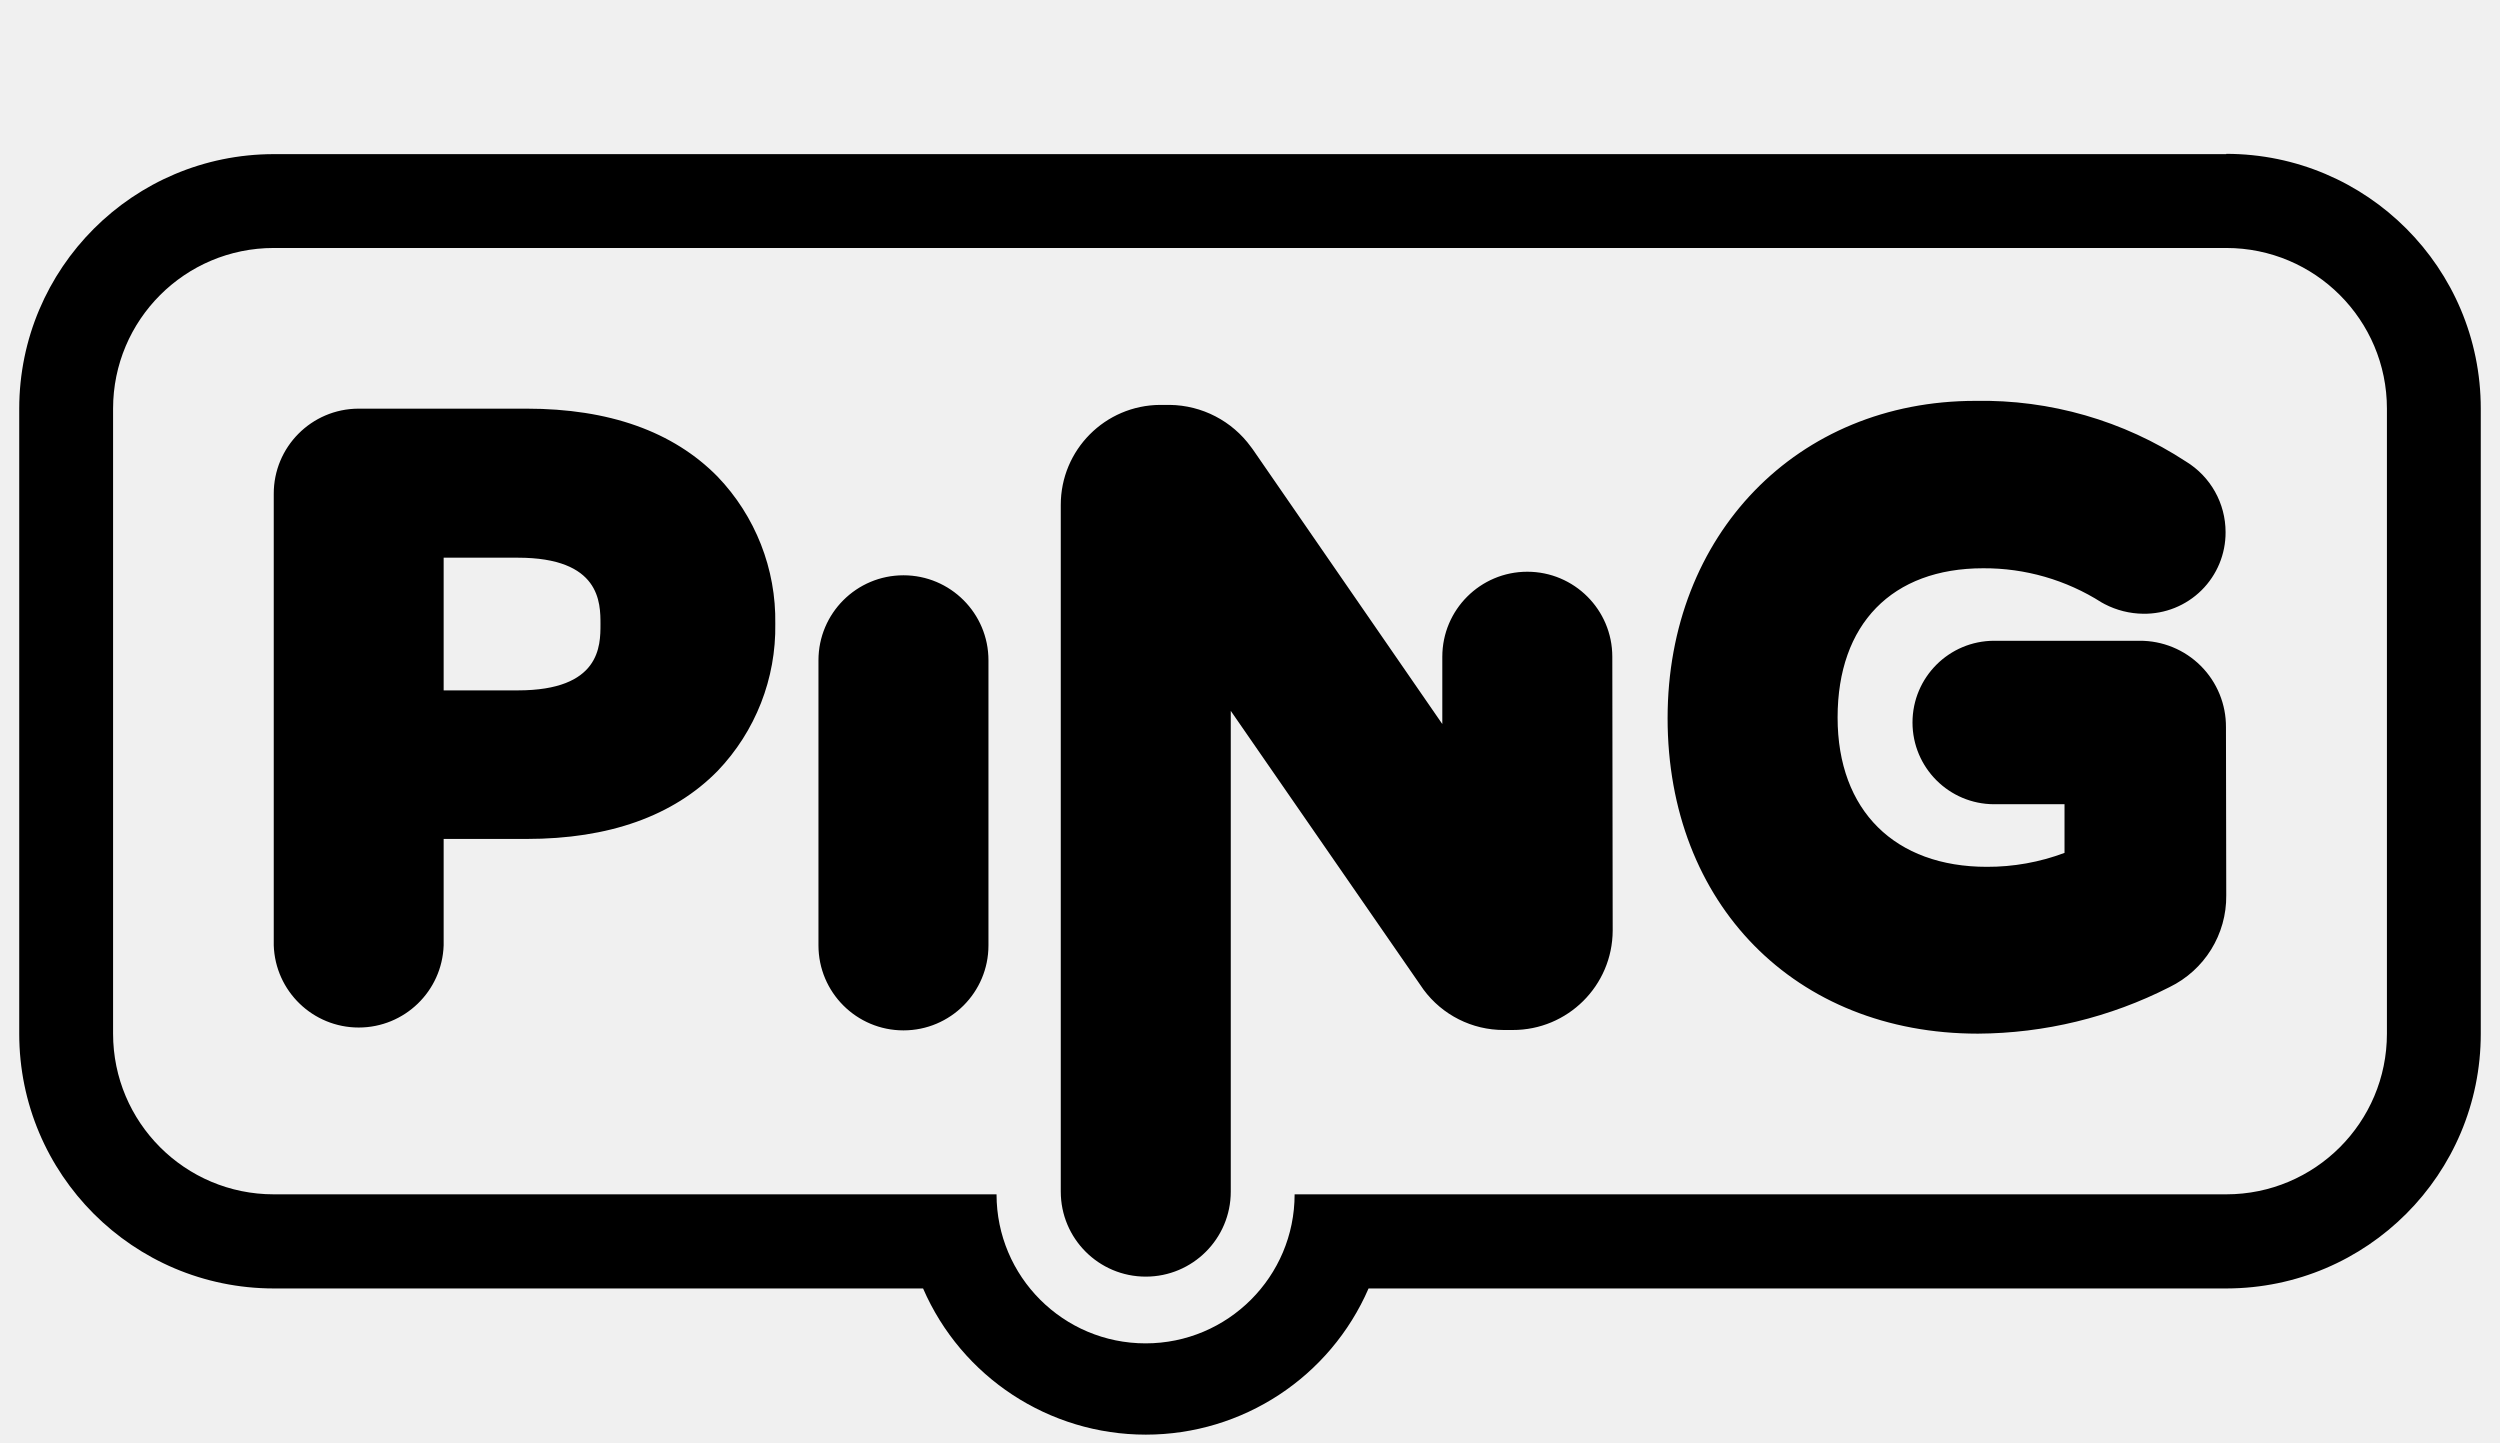
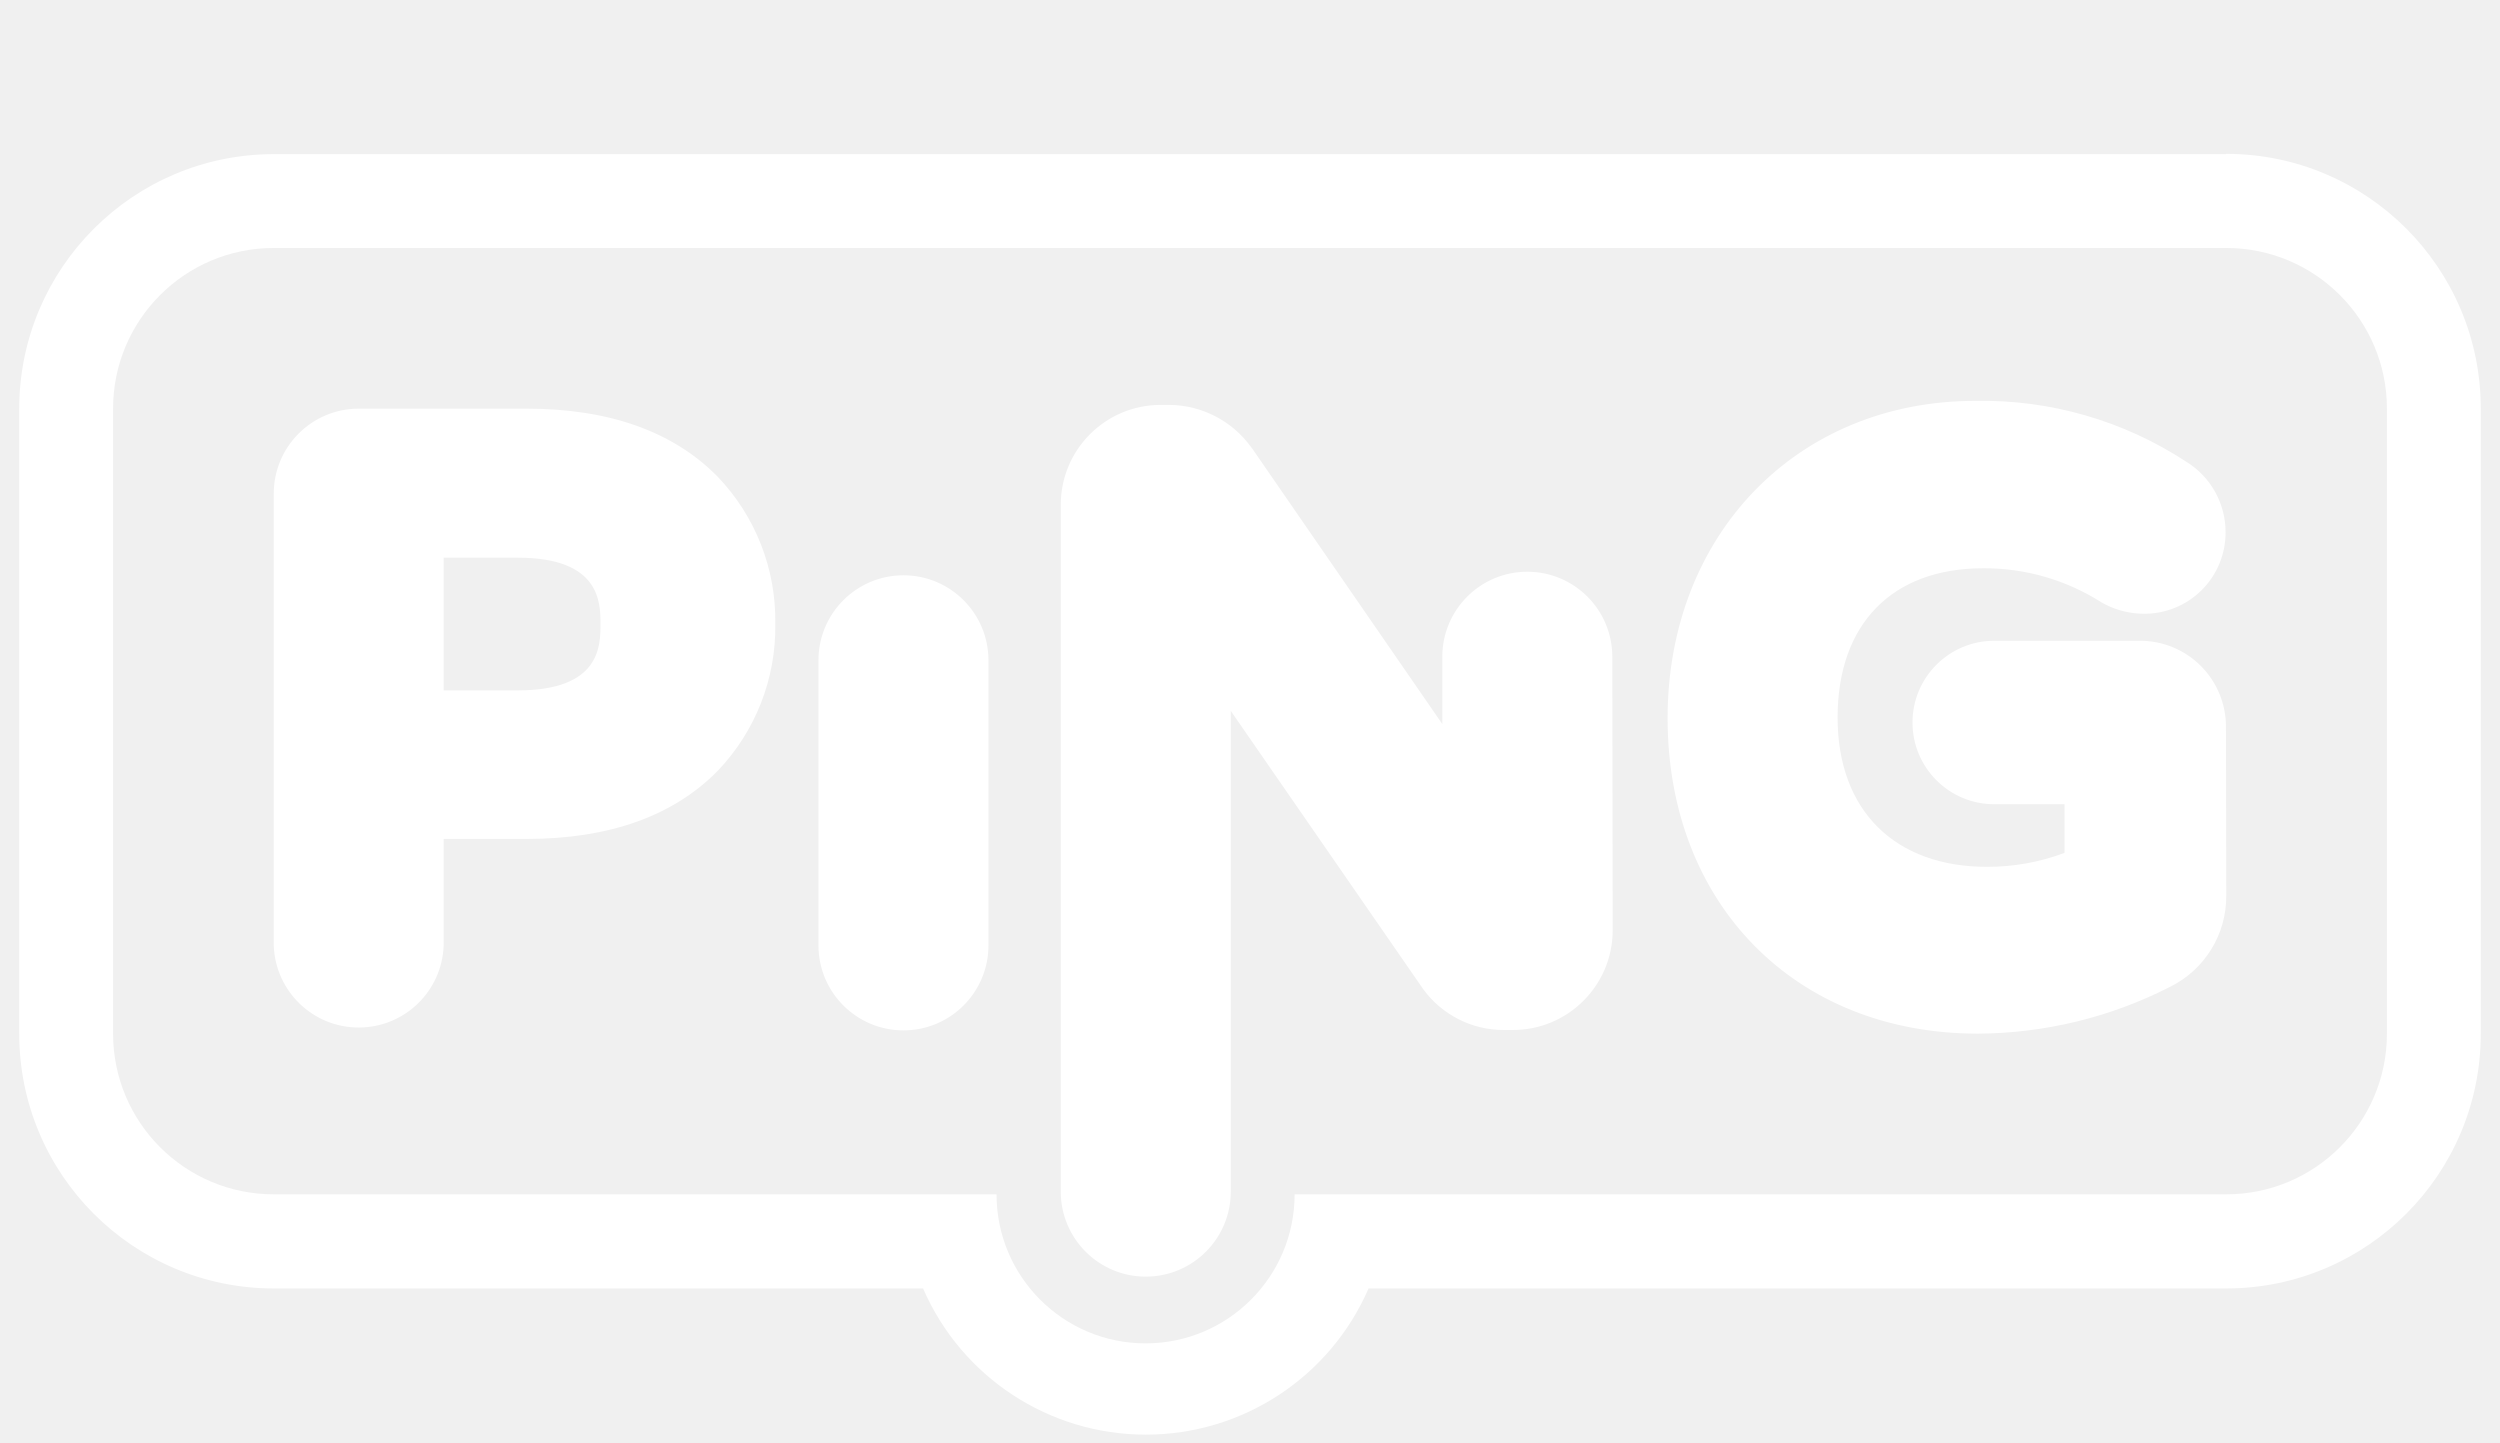
<svg xmlns="http://www.w3.org/2000/svg" viewBox="0 0 260 150">
-   <path d="M231.53,25.79A16.71,16.71,0,0,1,248.24,42.5v65a16.71,16.71,0,0,1-16.71,16.71H134.64a15.5,15.5,0,0,1-31,0H28.47A16.71,16.71,0,0,1,11.76,107.5v-65A16.71,16.71,0,0,1,28.47,25.79H231.53m0-9.76H28.47A26.49,26.49,0,0,0,2,42.5v65A26.49,26.49,0,0,0,28.47,134H96a25.25,25.25,0,0,0,46.33,0h89.23A26.49,26.49,0,0,0,258,107.5v-65A26.49,26.49,0,0,0,231.53,16ZM102.8,98.32a8.84,8.84,0,0,1-17.68,0V68.67a8.84,8.84,0,1,1,17.68,0Zm64.92-1.53a10.38,10.38,0,0,1-10.41,10.33h-.92a10.36,10.36,0,0,1-8.35-4.21l-.11-.16L128,73.93v50a8.84,8.84,0,0,1-17.68,0V52.52a10.39,10.39,0,0,1,10.34-10.41h1a10.6,10.6,0,0,1,8.44,4.37l.18.24L150,75.3v-7a8.84,8.84,0,1,1,17.68,0Zm63.81-3.68a10.49,10.49,0,0,1-5.9,9.55,44.41,44.41,0,0,1-19.93,4.84c-19,0-32.27-13.49-32.27-32.81,0-19.1,13.48-33,32-33A38.68,38.68,0,0,1,227.34,48a8.6,8.6,0,0,1,4.12,7.34,8.44,8.44,0,0,1-8.57,8.49,8.89,8.89,0,0,1-4-1l-.33-.18a22.67,22.67,0,0,0-12.31-3.55c-9.48,0-15.14,5.8-15.14,15.52s6,15.53,15.52,15.53a22.73,22.73,0,0,0,8.08-1.45V83.64h-7.31a8.49,8.49,0,1,1,0-17H222.5a8.93,8.93,0,0,1,9,9ZM74.62,49.56C70,44.87,63.34,42.5,54.76,42.5H37.27a8.84,8.84,0,0,0-8.8,8.87V98.32a8.84,8.84,0,0,0,17.67,0V87.25h8.62c8.58,0,15.26-2.38,19.87-7.07a21.62,21.62,0,0,0,6-15.31A21.6,21.6,0,0,0,74.62,49.56ZM53.85,71.8H46.14V58h7.71c8.6,0,8.6,4.68,8.6,6.92S62.45,71.8,53.85,71.8Z" />
+   <path d="M231.53,25.79A16.71,16.71,0,0,1,248.24,42.5v65a16.71,16.71,0,0,1-16.71,16.71H134.64a15.5,15.5,0,0,1-31,0H28.47A16.71,16.71,0,0,1,11.76,107.5v-65A16.71,16.71,0,0,1,28.47,25.79H231.53m0-9.76H28.47A26.49,26.49,0,0,0,2,42.5v65A26.49,26.49,0,0,0,28.47,134H96a25.25,25.25,0,0,0,46.33,0h89.23A26.49,26.49,0,0,0,258,107.5v-65A26.49,26.49,0,0,0,231.53,16ZM102.8,98.32a8.84,8.84,0,0,1-17.68,0V68.67a8.84,8.84,0,1,1,17.68,0Zm64.92-1.53a10.38,10.38,0,0,1-10.41,10.33h-.92a10.36,10.36,0,0,1-8.35-4.21l-.11-.16L128,73.93v50a8.84,8.84,0,0,1-17.68,0V52.52a10.39,10.39,0,0,1,10.34-10.41h1a10.6,10.6,0,0,1,8.44,4.37l.18.24L150,75.3v-7a8.84,8.84,0,1,1,17.68,0Zm63.81-3.68a10.49,10.49,0,0,1-5.9,9.55,44.41,44.41,0,0,1-19.93,4.84c-19,0-32.27-13.49-32.27-32.81,0-19.1,13.48-33,32-33A38.68,38.68,0,0,1,227.34,48a8.6,8.6,0,0,1,4.12,7.34,8.44,8.44,0,0,1-8.57,8.49,8.89,8.89,0,0,1-4-1l-.33-.18a22.67,22.67,0,0,0-12.31-3.55c-9.48,0-15.14,5.8-15.14,15.52s6,15.53,15.52,15.53a22.73,22.73,0,0,0,8.08-1.45V83.64h-7.31a8.49,8.49,0,1,1,0-17H222.5a8.93,8.93,0,0,1,9,9ZM74.62,49.56C70,44.87,63.34,42.5,54.76,42.5H37.27a8.84,8.84,0,0,0-8.8,8.87V98.32a8.84,8.84,0,0,0,17.67,0V87.25h8.62c8.58,0,15.26-2.38,19.87-7.07a21.62,21.62,0,0,0,6-15.31A21.6,21.6,0,0,0,74.62,49.56ZM53.85,71.8H46.14V58h7.71c8.6,0,8.6,4.68,8.6,6.92S62.45,71.8,53.85,71.8Z" fill="#ffffff" />
</svg>
